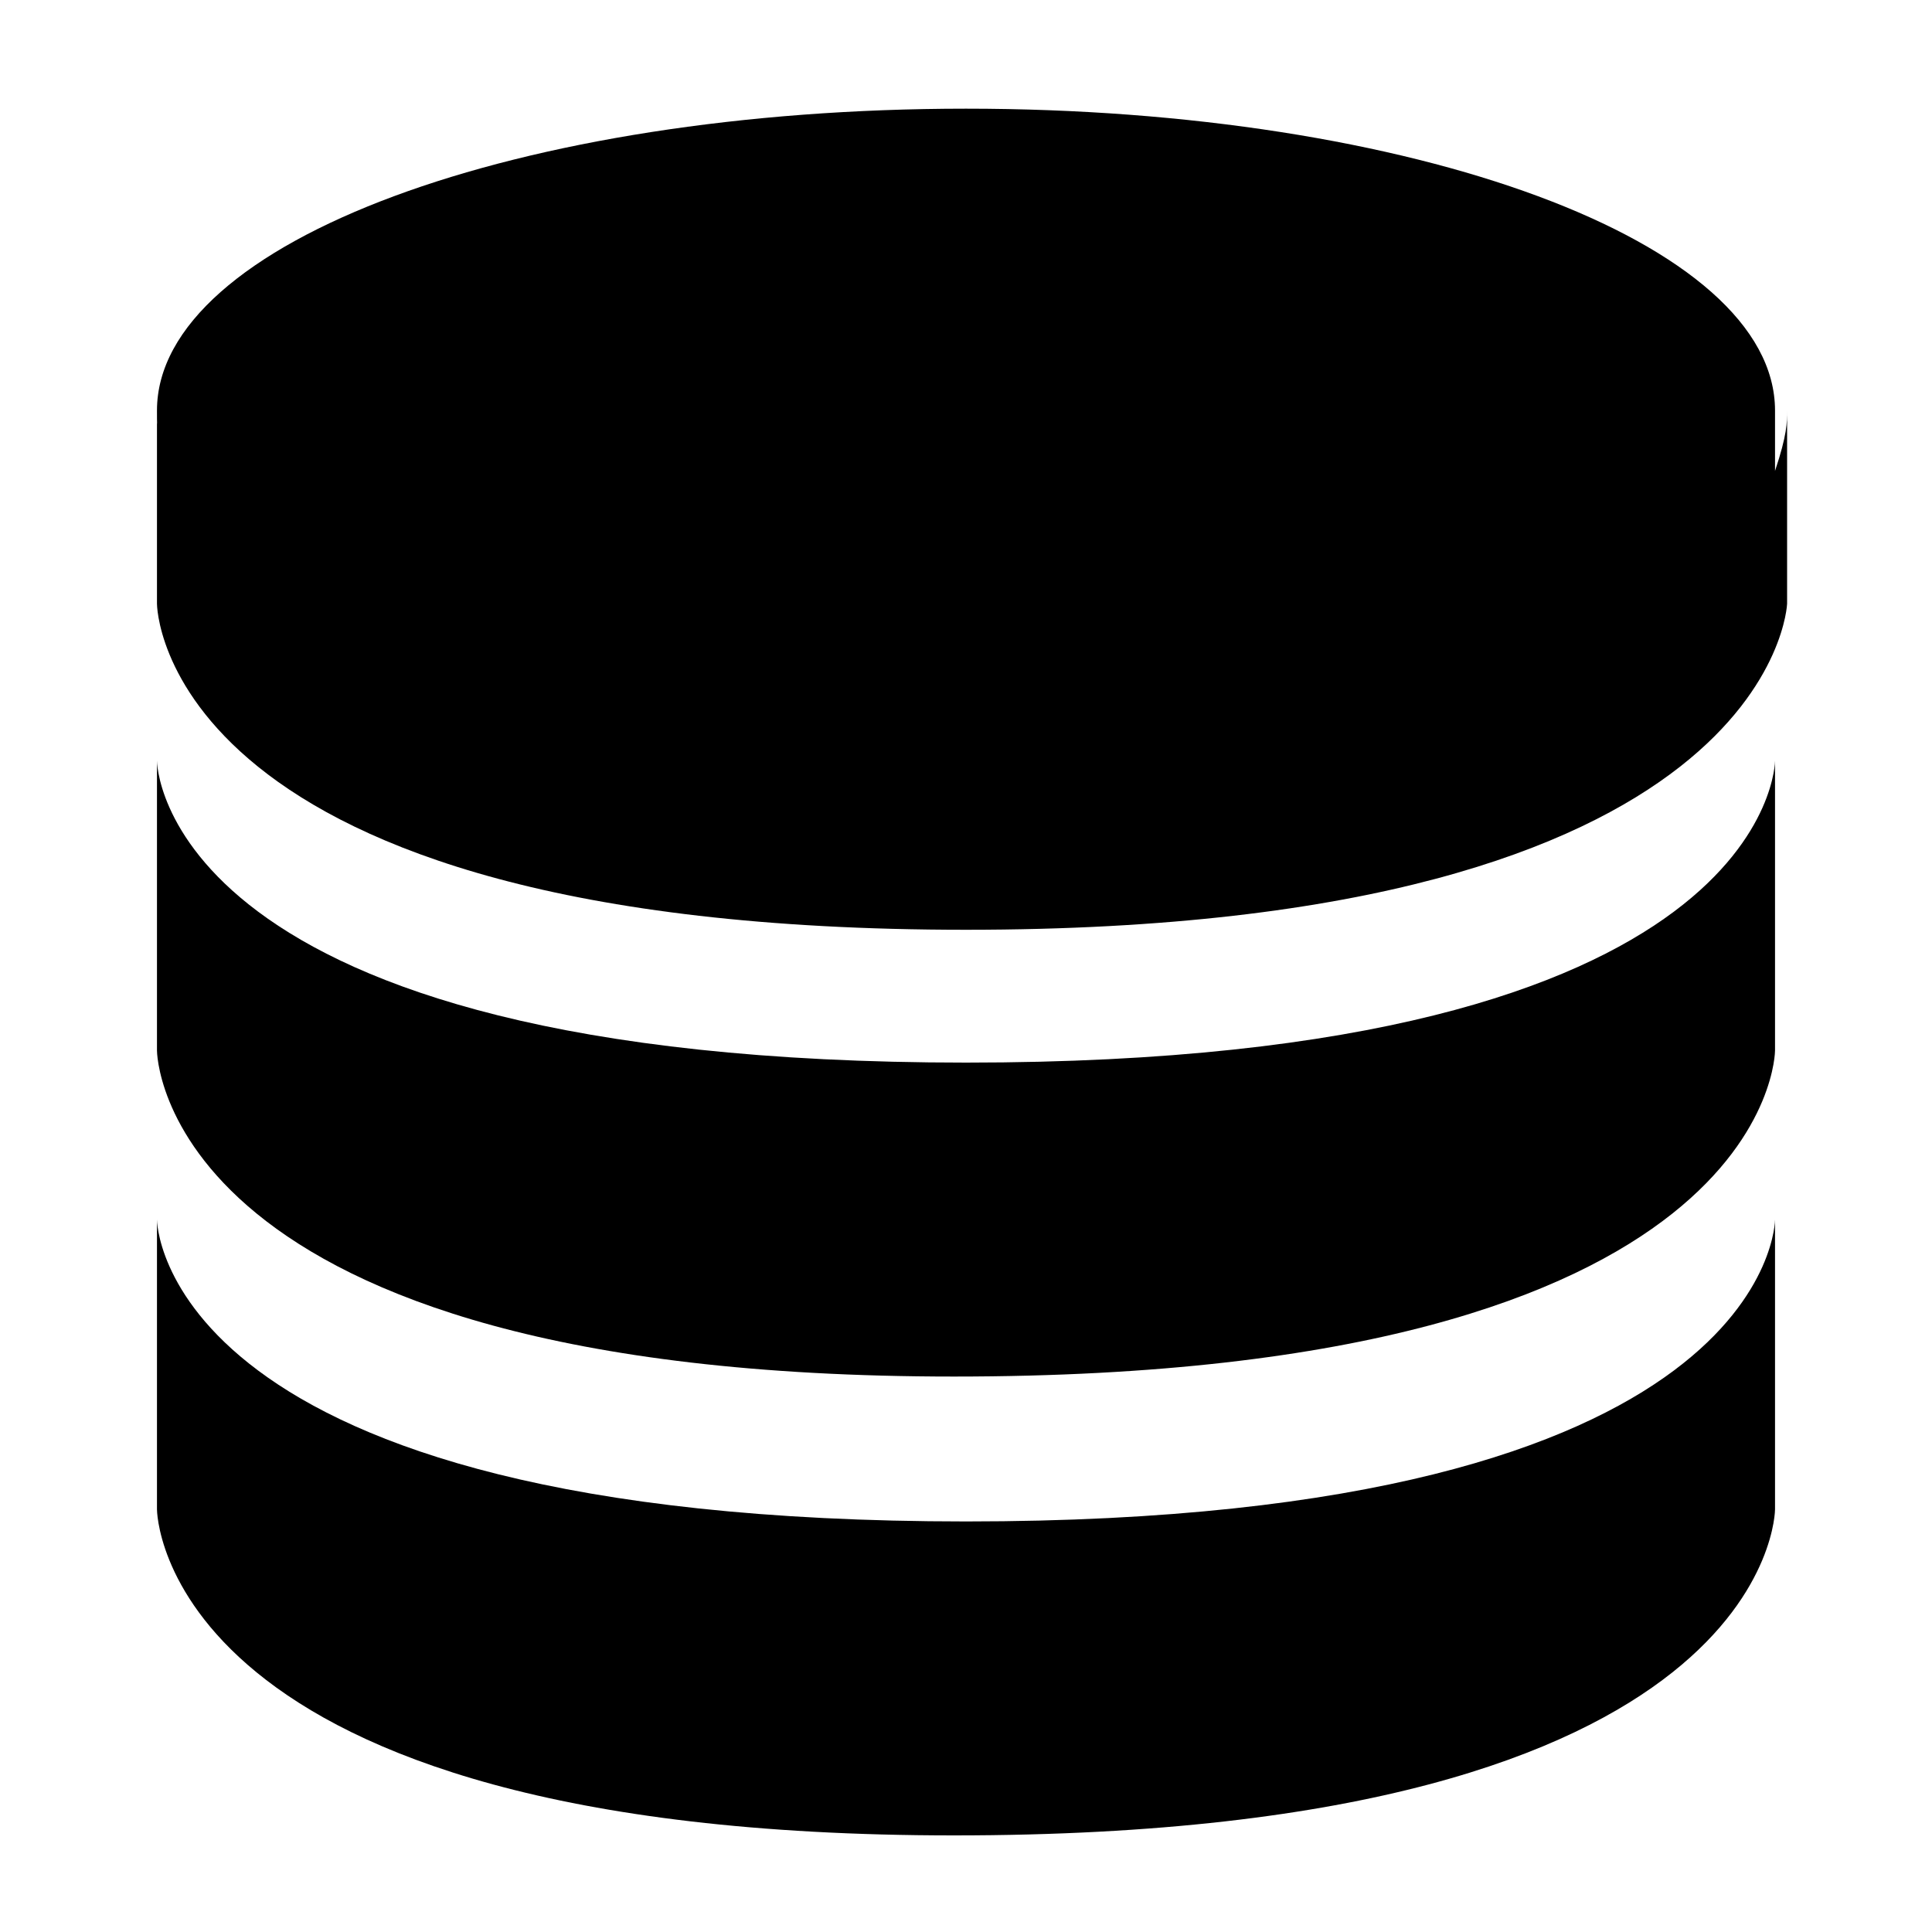
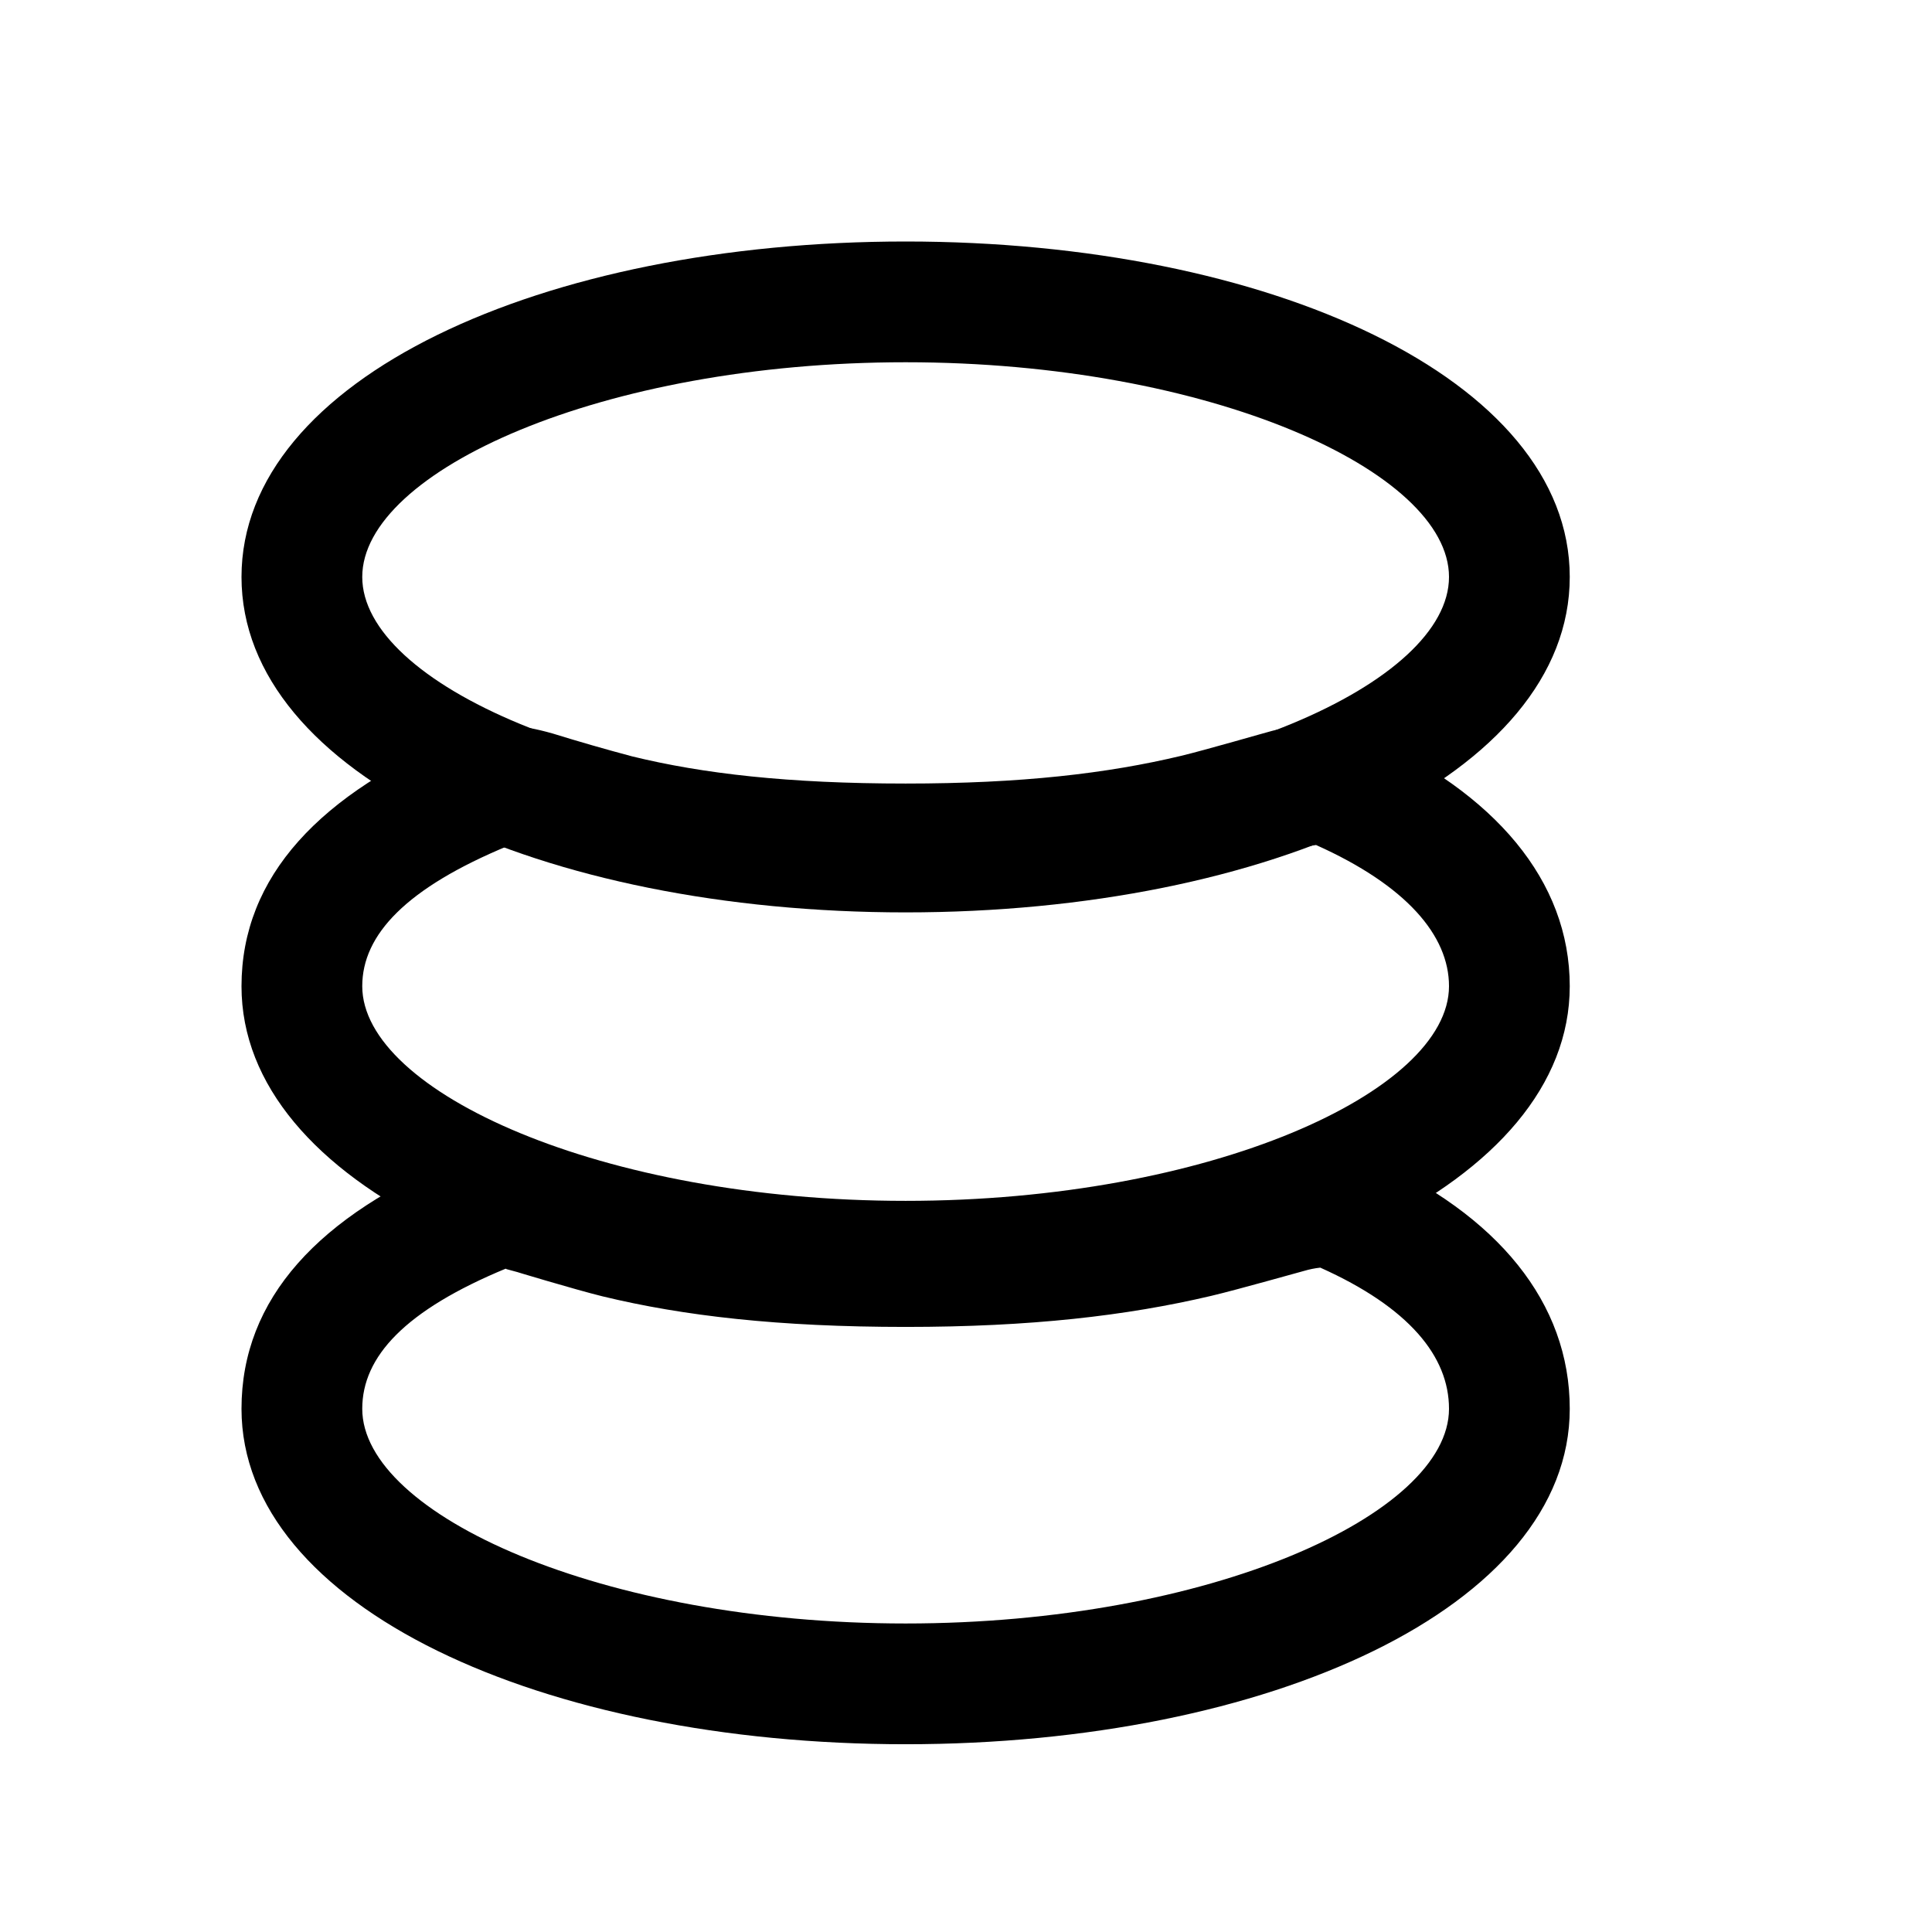
- <svg xmlns="http://www.w3.org/2000/svg" width="16" height="16" viewBox="0 0 16 16">
-   <g fill="#000000">
-     <path d="m1.3,12.5v-2.4c0,0 0,2.5 6.7,2.5 6.7,0 6.7-2.5 6.7-2.5v2.4c0,0 0,2.7-6.8,2.7-6.6,0-6.6-2.7-6.6-2.7z" />
-     <path d="m14.7,3.4c0-1.4-3-2.5-6.7-2.5s-6.7,1.1-6.7,2.5c0,.2 0,.3 .1,.5-.1-.3-.1-.4-.1-.4v1.5c0,0 0,2.7 6.7,2.7 6.7,0 6.8-2.7 6.8-2.7v-1.6c0,.1 0,.2-.1,.5-0-.2-0-.3-0-.5z" />
-     <path d="m1.3,8.7v-2.4c0,0 0,2.5 6.7,2.5 6.7,0 6.7-2.5 6.7-2.5v2.4c0,0 0,2.7-6.8,2.7-6.6-0-6.6-2.7-6.6-2.7z" />
-   </g>
+ <svg xmlns="http://www.w3.org/2000/svg" width="16" height="16" viewBox="0 0 16 16" fill="#000000">
+   <path d="M7.5 7.556c3.006 0 5.5-1.136 5.5-2.778C13 3.136 10.506 2 7.5 2S2 3.136 2 4.778C2 6.42 4.494 7.556 7.5 7.556zm0-1c-2.517 0-4.5-.903-4.5-1.778S4.983 3 7.5 3s4.5.903 4.5 1.778-1.983 1.778-4.5 1.778zM7.5 14.445c3.006 0 5.5-1.137 5.5-2.778 0-.878-.595-1.606-1.657-2.081-.244-.11-.473-.107-.778-.033-.056.014-.565.158-.765.205-.626.148-1.342.231-2.3.231-.973 0-1.683-.082-2.273-.225a18.574 18.574 0 0 1-.673-.193c-.277-.076-.479-.089-.707-.005l-.035.014C2.638 10.064 2 10.756 2 11.667c0 1.641 2.494 2.778 5.5 2.778zm0-1c-2.517 0-4.5-.904-4.5-1.778 0-.432.354-.816 1.194-1.163h-.002c-.012.005.003.006.097.032-.056-.016.474.144.702.2.669.162 1.458.253 2.509.253 1.035 0 1.828-.092 2.53-.257.228-.054.74-.2.77-.207a.756.756 0 0 1 .134-.027c.734.329 1.066.735 1.066 1.169 0 .874-1.983 1.778-4.5 1.778z" />
+   <path d="M7.5 10.945c3.006 0 5.5-1.137 5.5-2.778 0-.873-.62-1.601-1.693-2.082-.244-.109-.472-.106-.773-.032-.051.013-.551.158-.75.206-.615.147-1.326.23-2.284.23-.973 0-1.68-.082-2.265-.225a17.077 17.077 0 0 1-.66-.19c-.27-.076-.467-.092-.692-.015l-.054.02C2.65 6.568 2 7.259 2 8.168c0 1.641 2.494 2.778 5.5 2.778zm0-1C4.983 9.945 3 9.04 3 8.167c0-.426.364-.813 1.21-1.163l-.003.001c-.011.004.005.005.099.032-.079-.022.465.143.69.198.665.163 1.452.254 2.504.254 1.036 0 1.825-.092 2.517-.258.228-.054.733-.2.758-.207a.766.766 0 0 1 .124-.026c.748.335 1.101.75 1.101 1.169 0 .874-1.983 1.778-4.5 1.778z" />
</svg>
